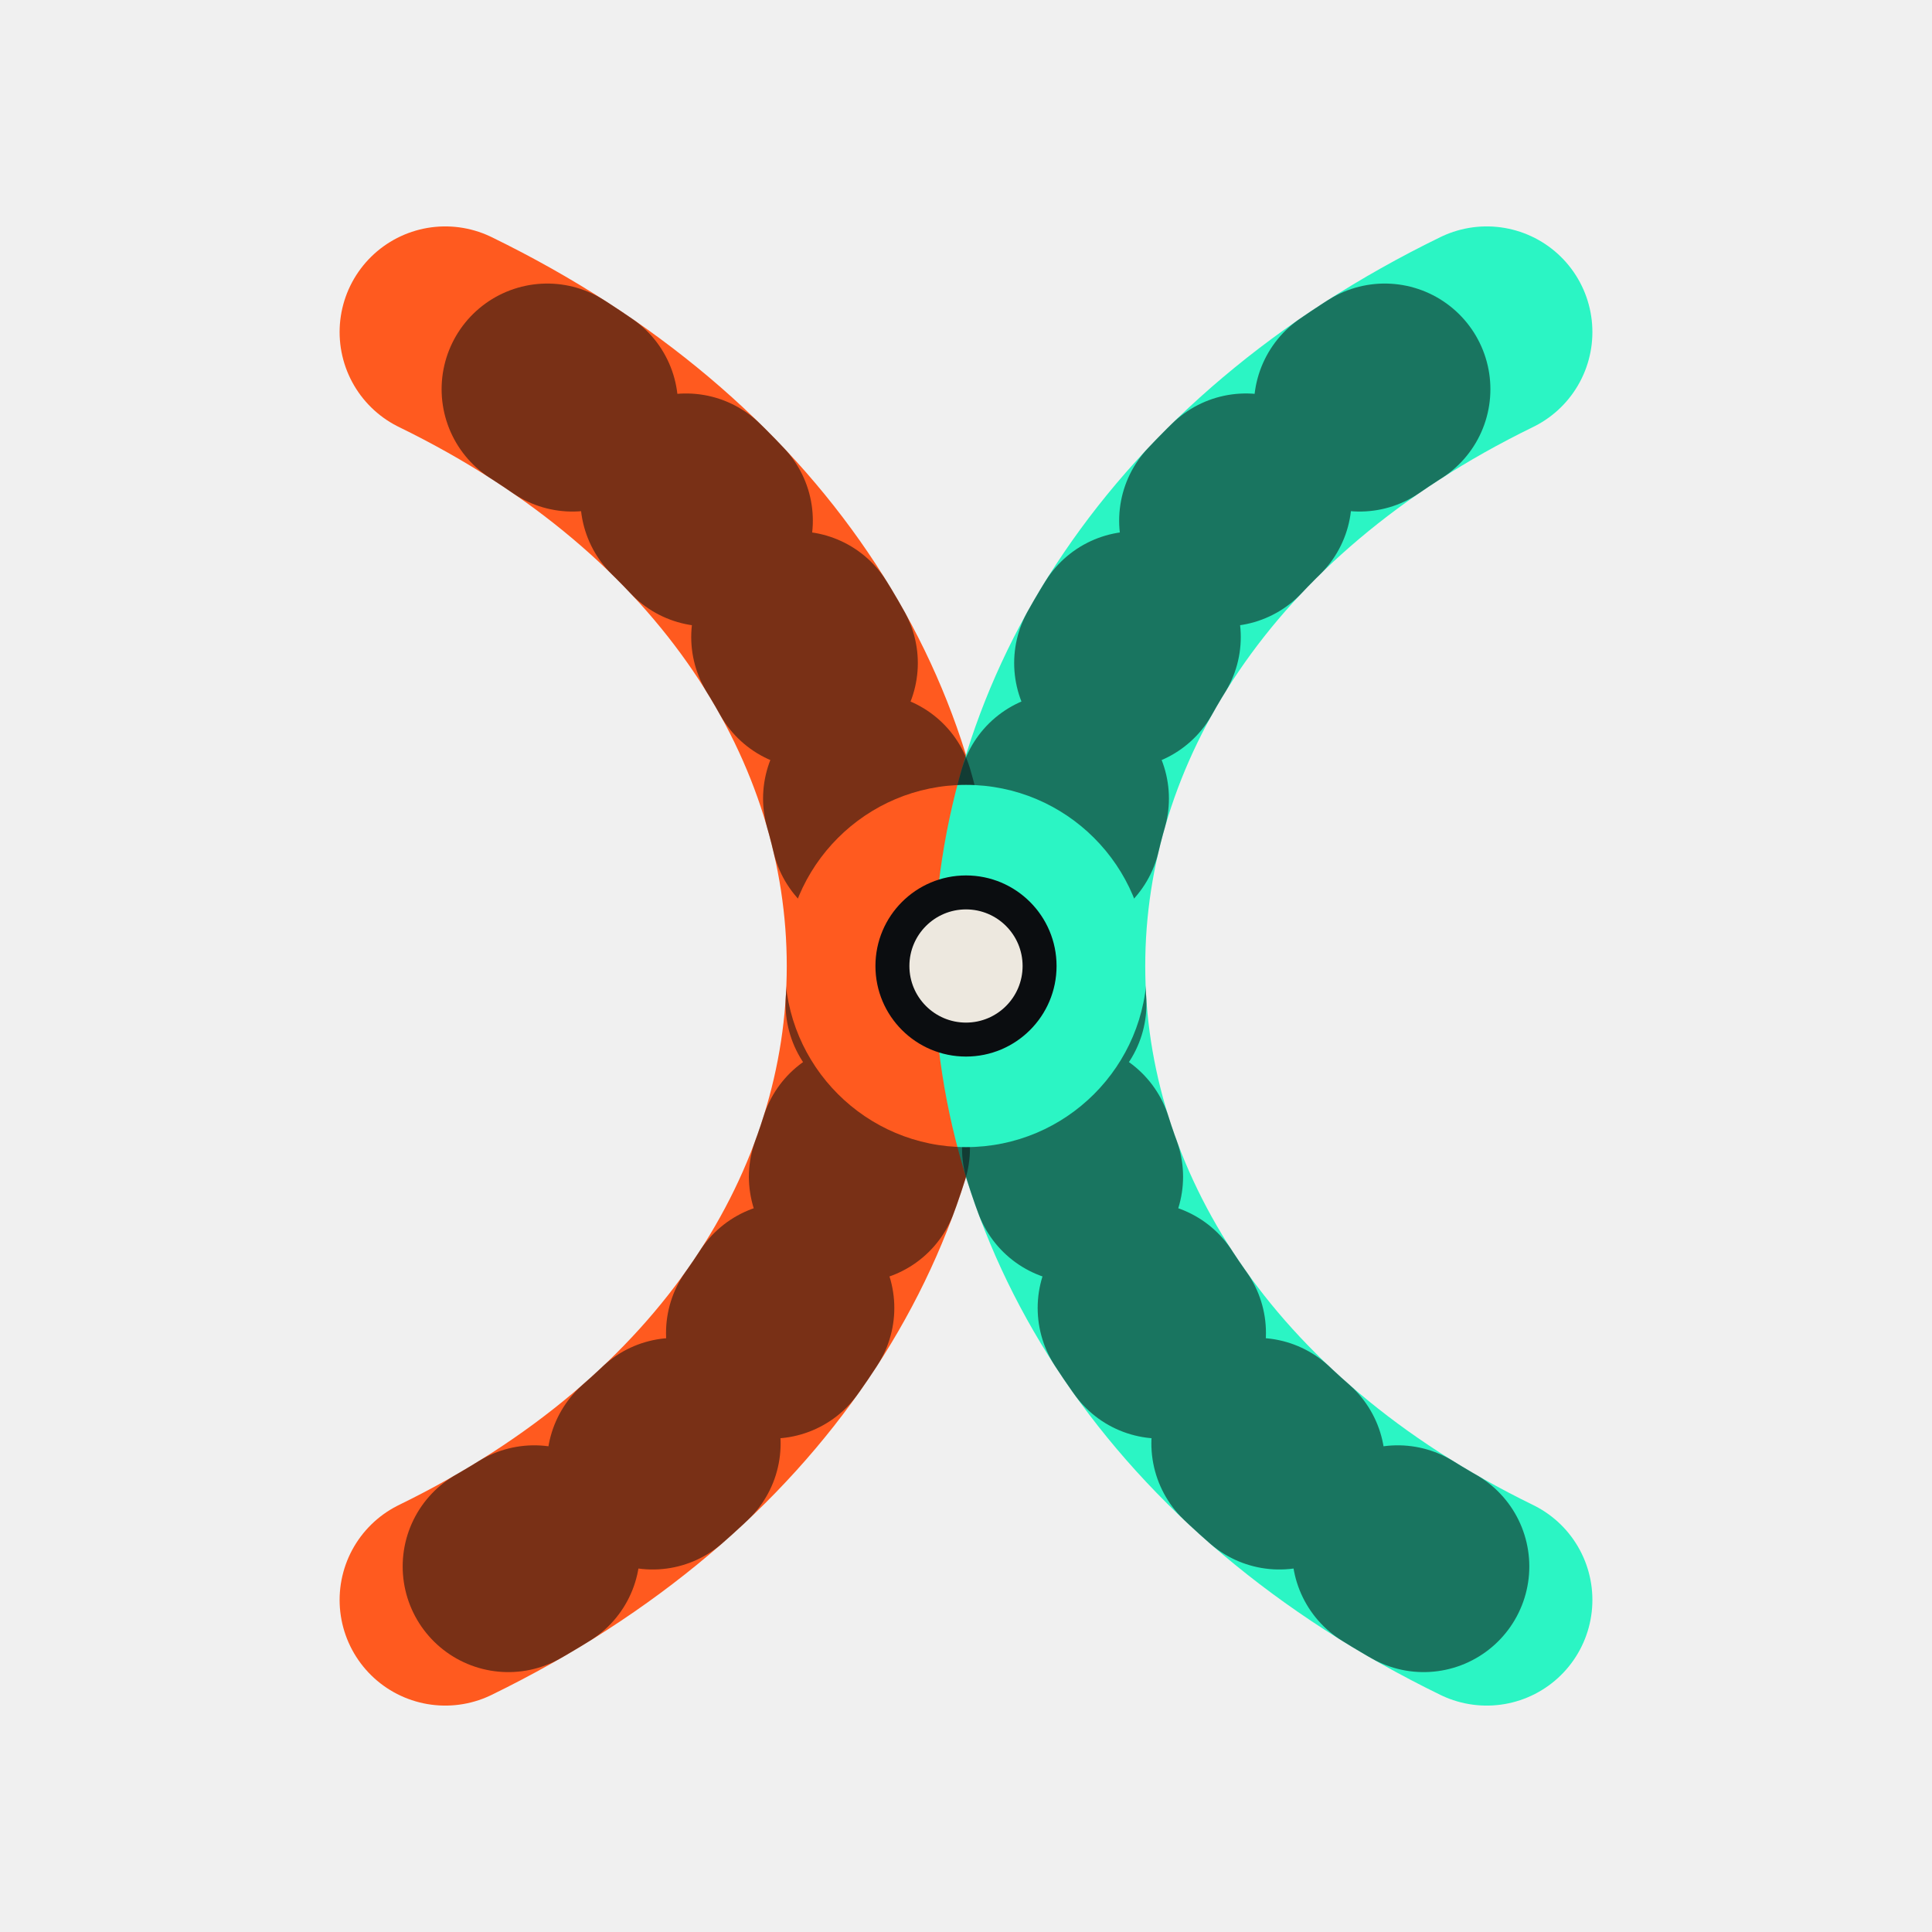
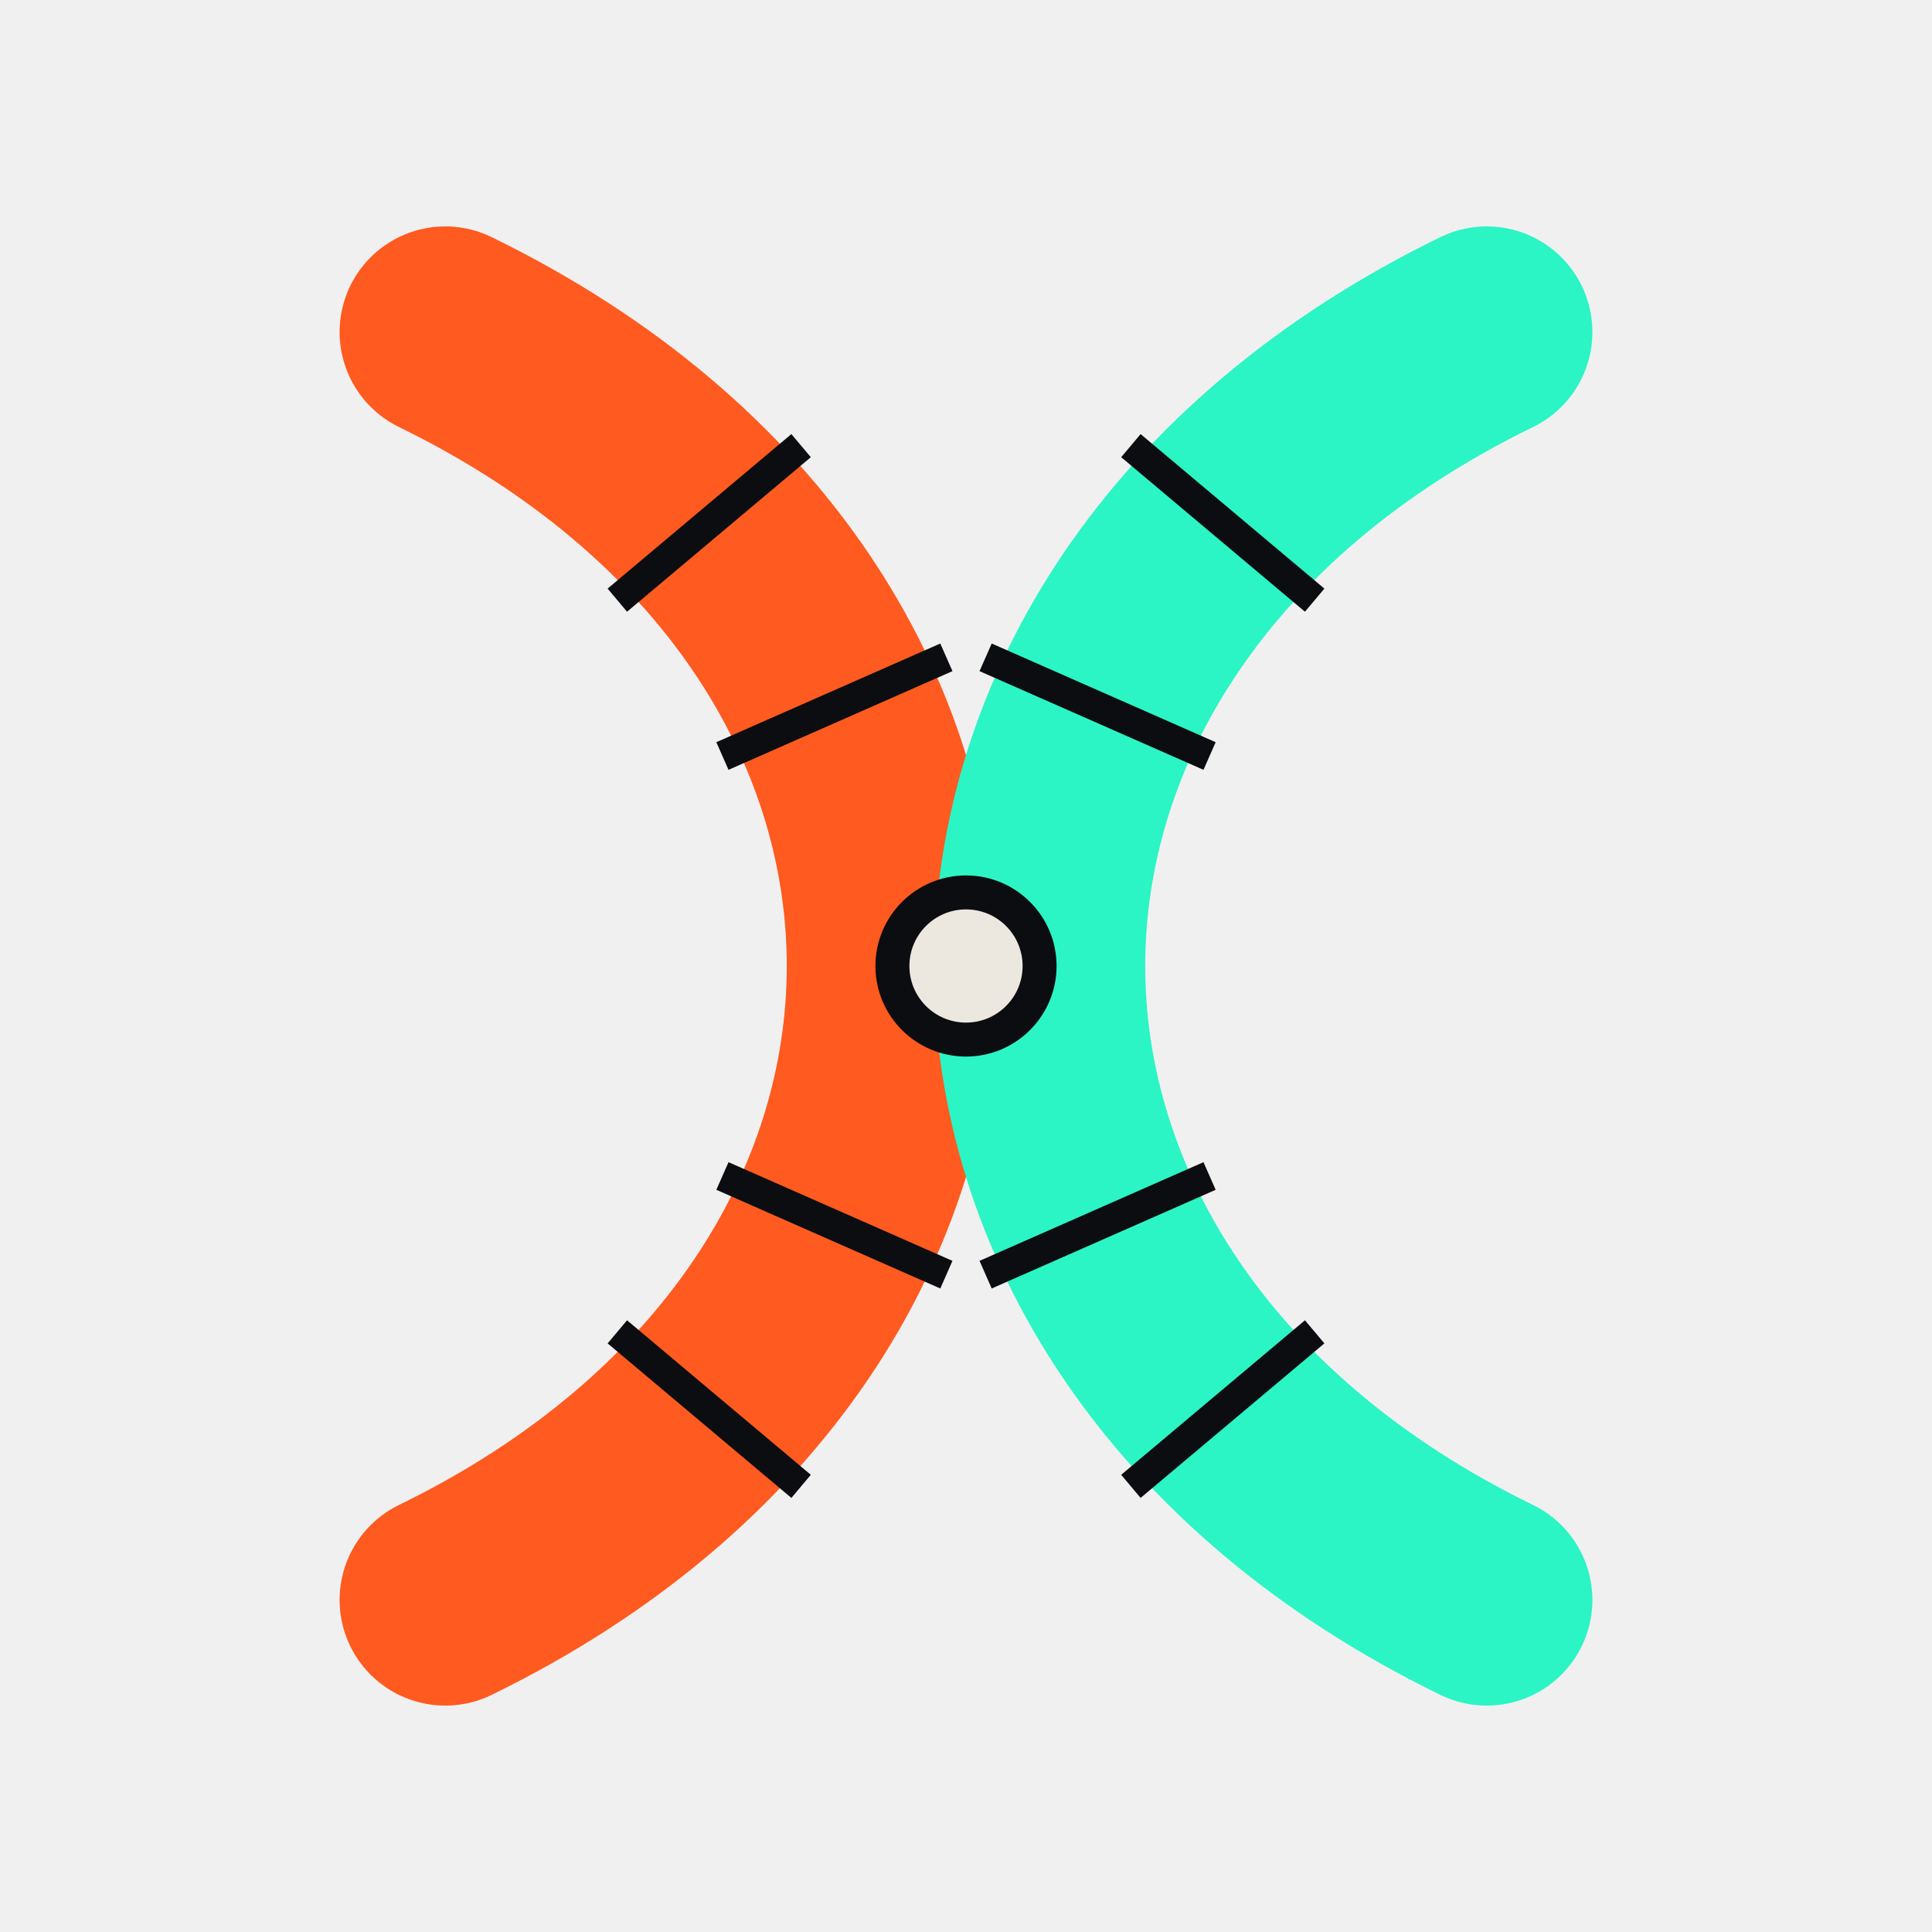
<svg xmlns="http://www.w3.org/2000/svg" viewBox="0 0 1024 1024" fill="none">
-   <defs>
-     <mask id="bands" maskUnits="userSpaceOnUse">
-       <rect width="1024" height="1024" fill="#fff" />
-       <circle cx="512" cy="512" r="96" fill="#000" />
-     </mask>
-   </defs>
  <g stroke-linecap="round" fill="none">
    <path id="ember" d="M236 176C552 330 552 694 236 848" stroke="#FF5A1F" stroke-width="112" />
    <path id="biolume" d="M788 176C472 330 472 694 788 848" stroke="#2BF5C4" stroke-width="112" />
  </g>
-   <g stroke="#0B0D10" stroke-opacity="0.55" stroke-width="112" stroke-linecap="round" fill="none" stroke-dasharray="16 78" stroke-dashoffset="-62" mask="url(#bands)">
-     <path d="M236 176C552 330 552 694 236 848" />
-     <path d="M788 176C472 330 472 694 788 848" />
+   <g id="bands" stroke="#0B0D10" stroke-width="16" stroke-linecap="butt" fill="none">
+     <path d="M424.6 236.2L327.2 318.1" />
+     <path d="M501.6 348.4L382.9 400.7" />
+     <path d="M501.6 675.6L382.9 623.3" />
+     <path d="M424.6 787.8L327.2 705.9" />
+     <path d="M696.8 318.1L599.4 236.2" />
+     <path d="M641.1 400.7L522.4 348.4" />
+     <path d="M641.1 623.3L522.4 675.6" />
+     <path d="M696.8 705.9L599.4 787.8" />
  </g>
  <circle cx="512" cy="512" r="48" fill="#0B0D10" />
  <circle cx="512" cy="512" r="30" fill="#EDE8DF" />
</svg>
